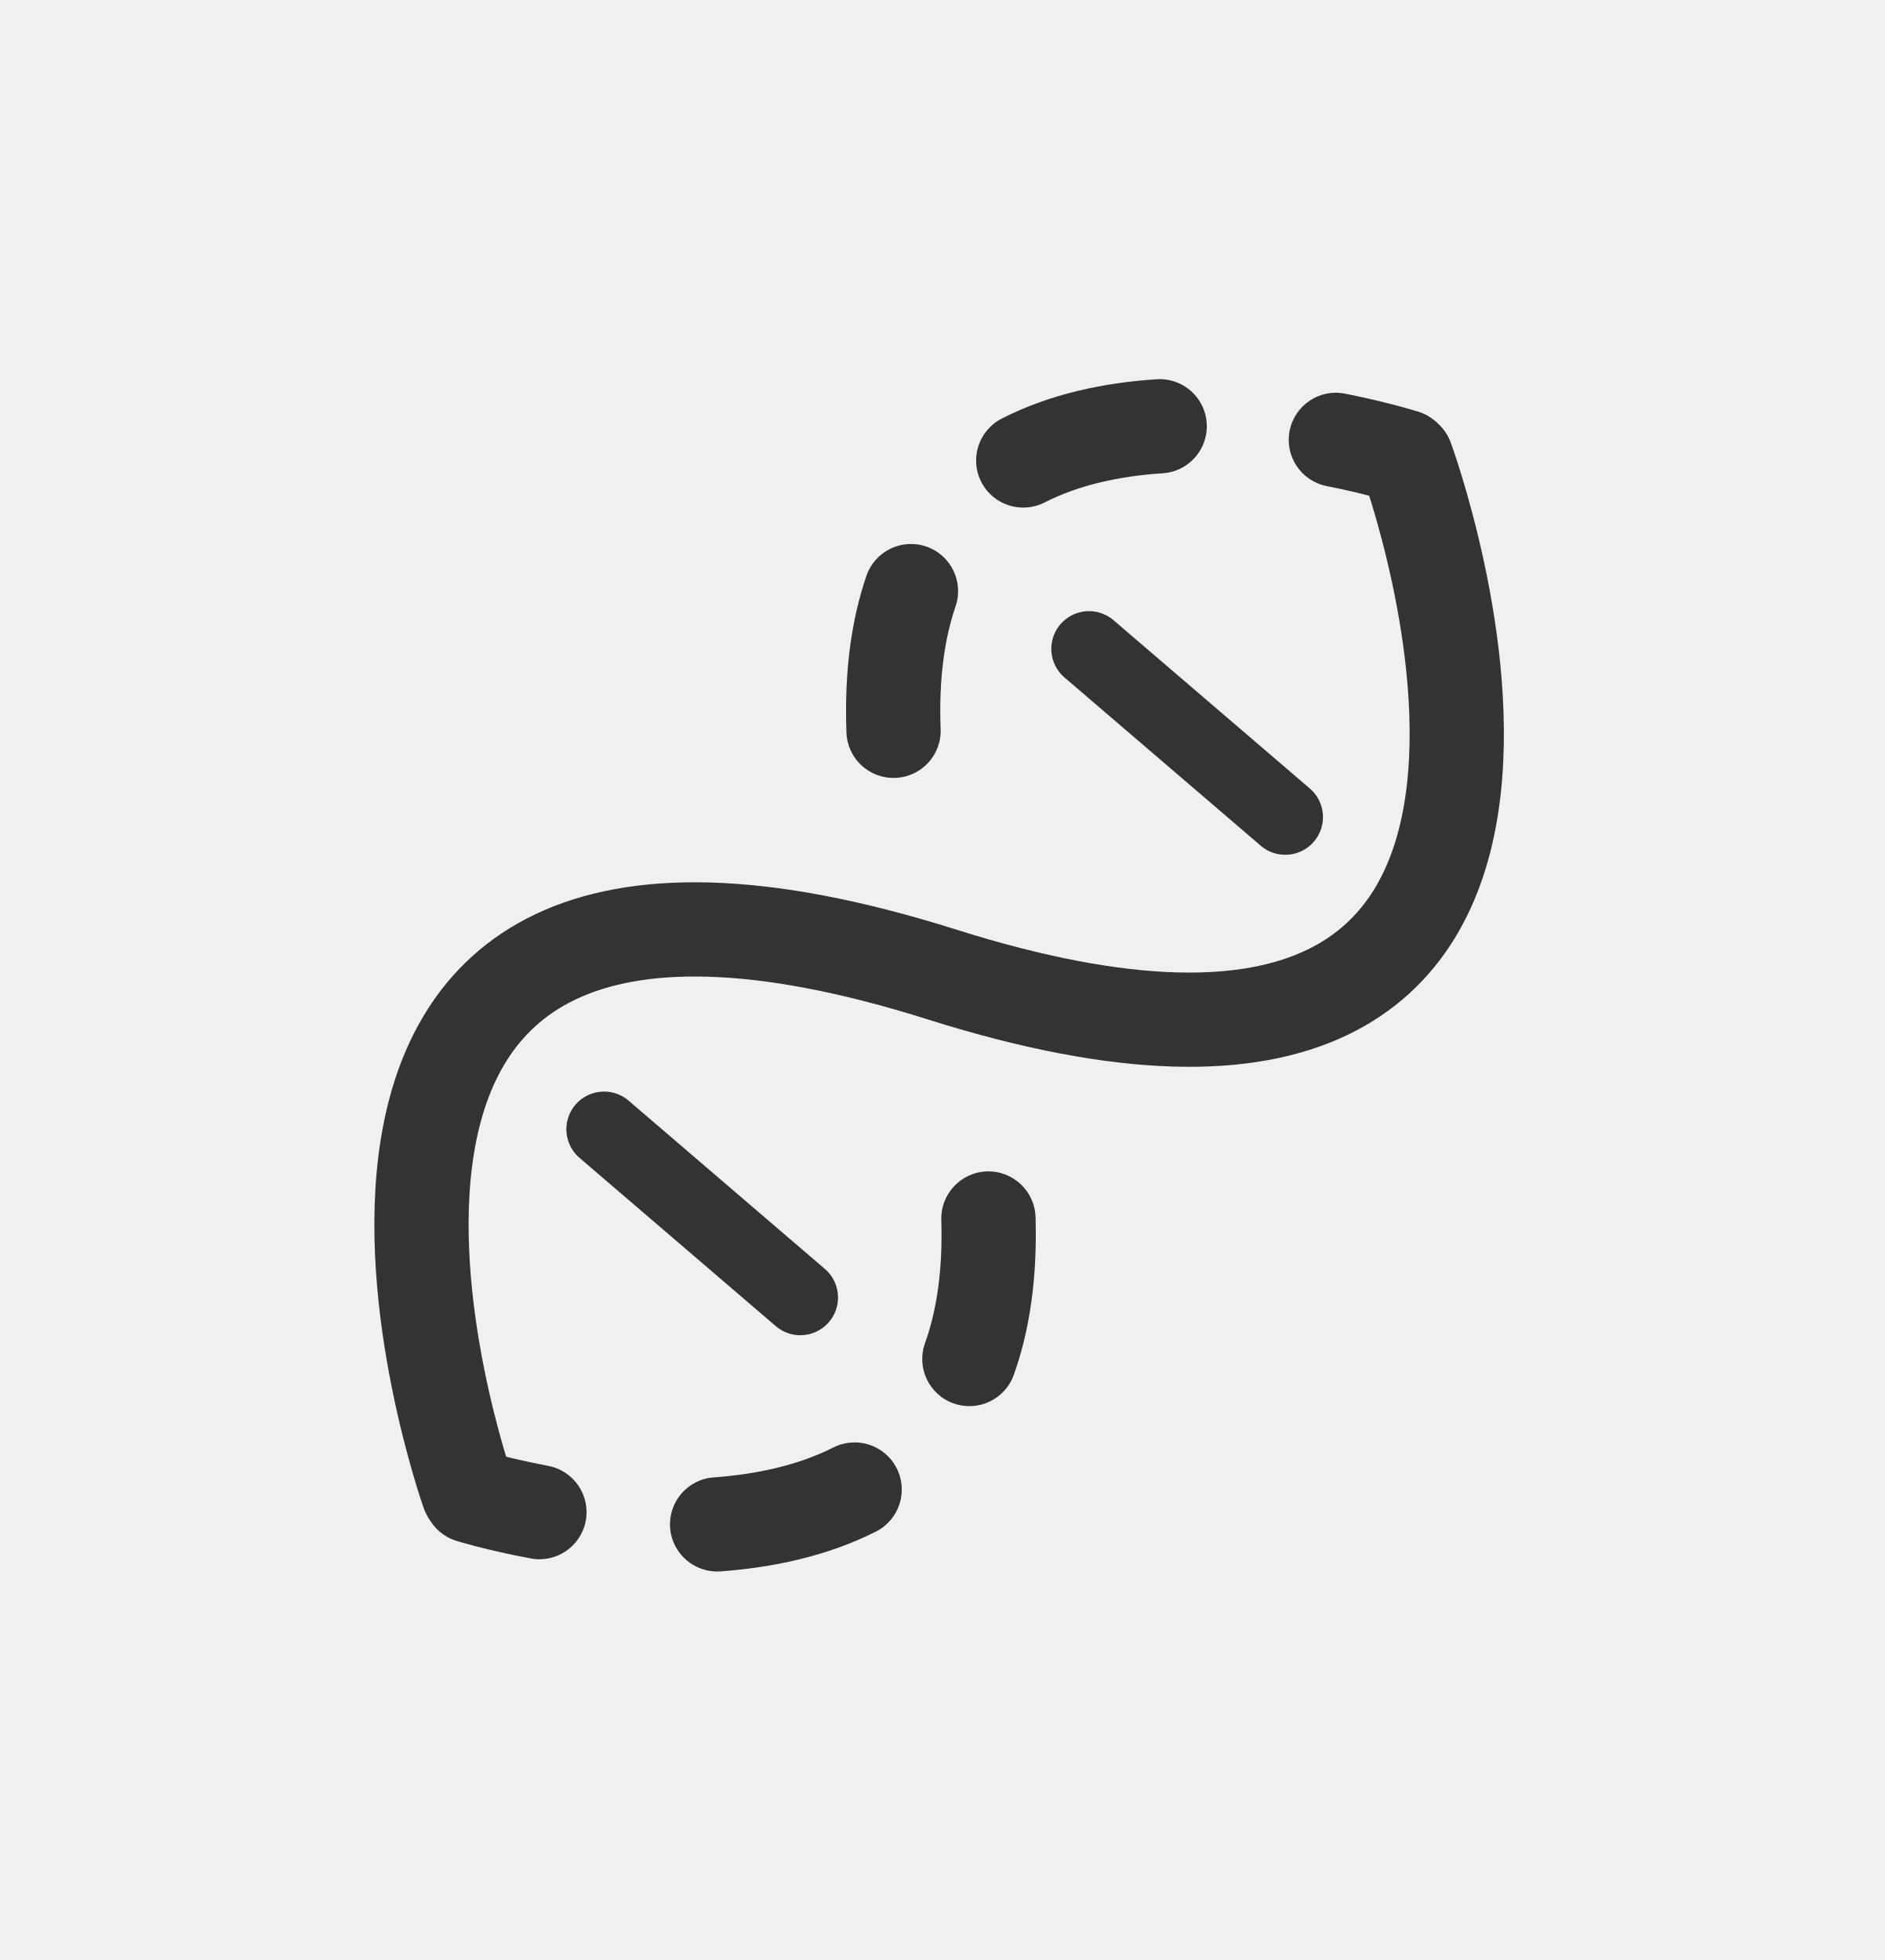
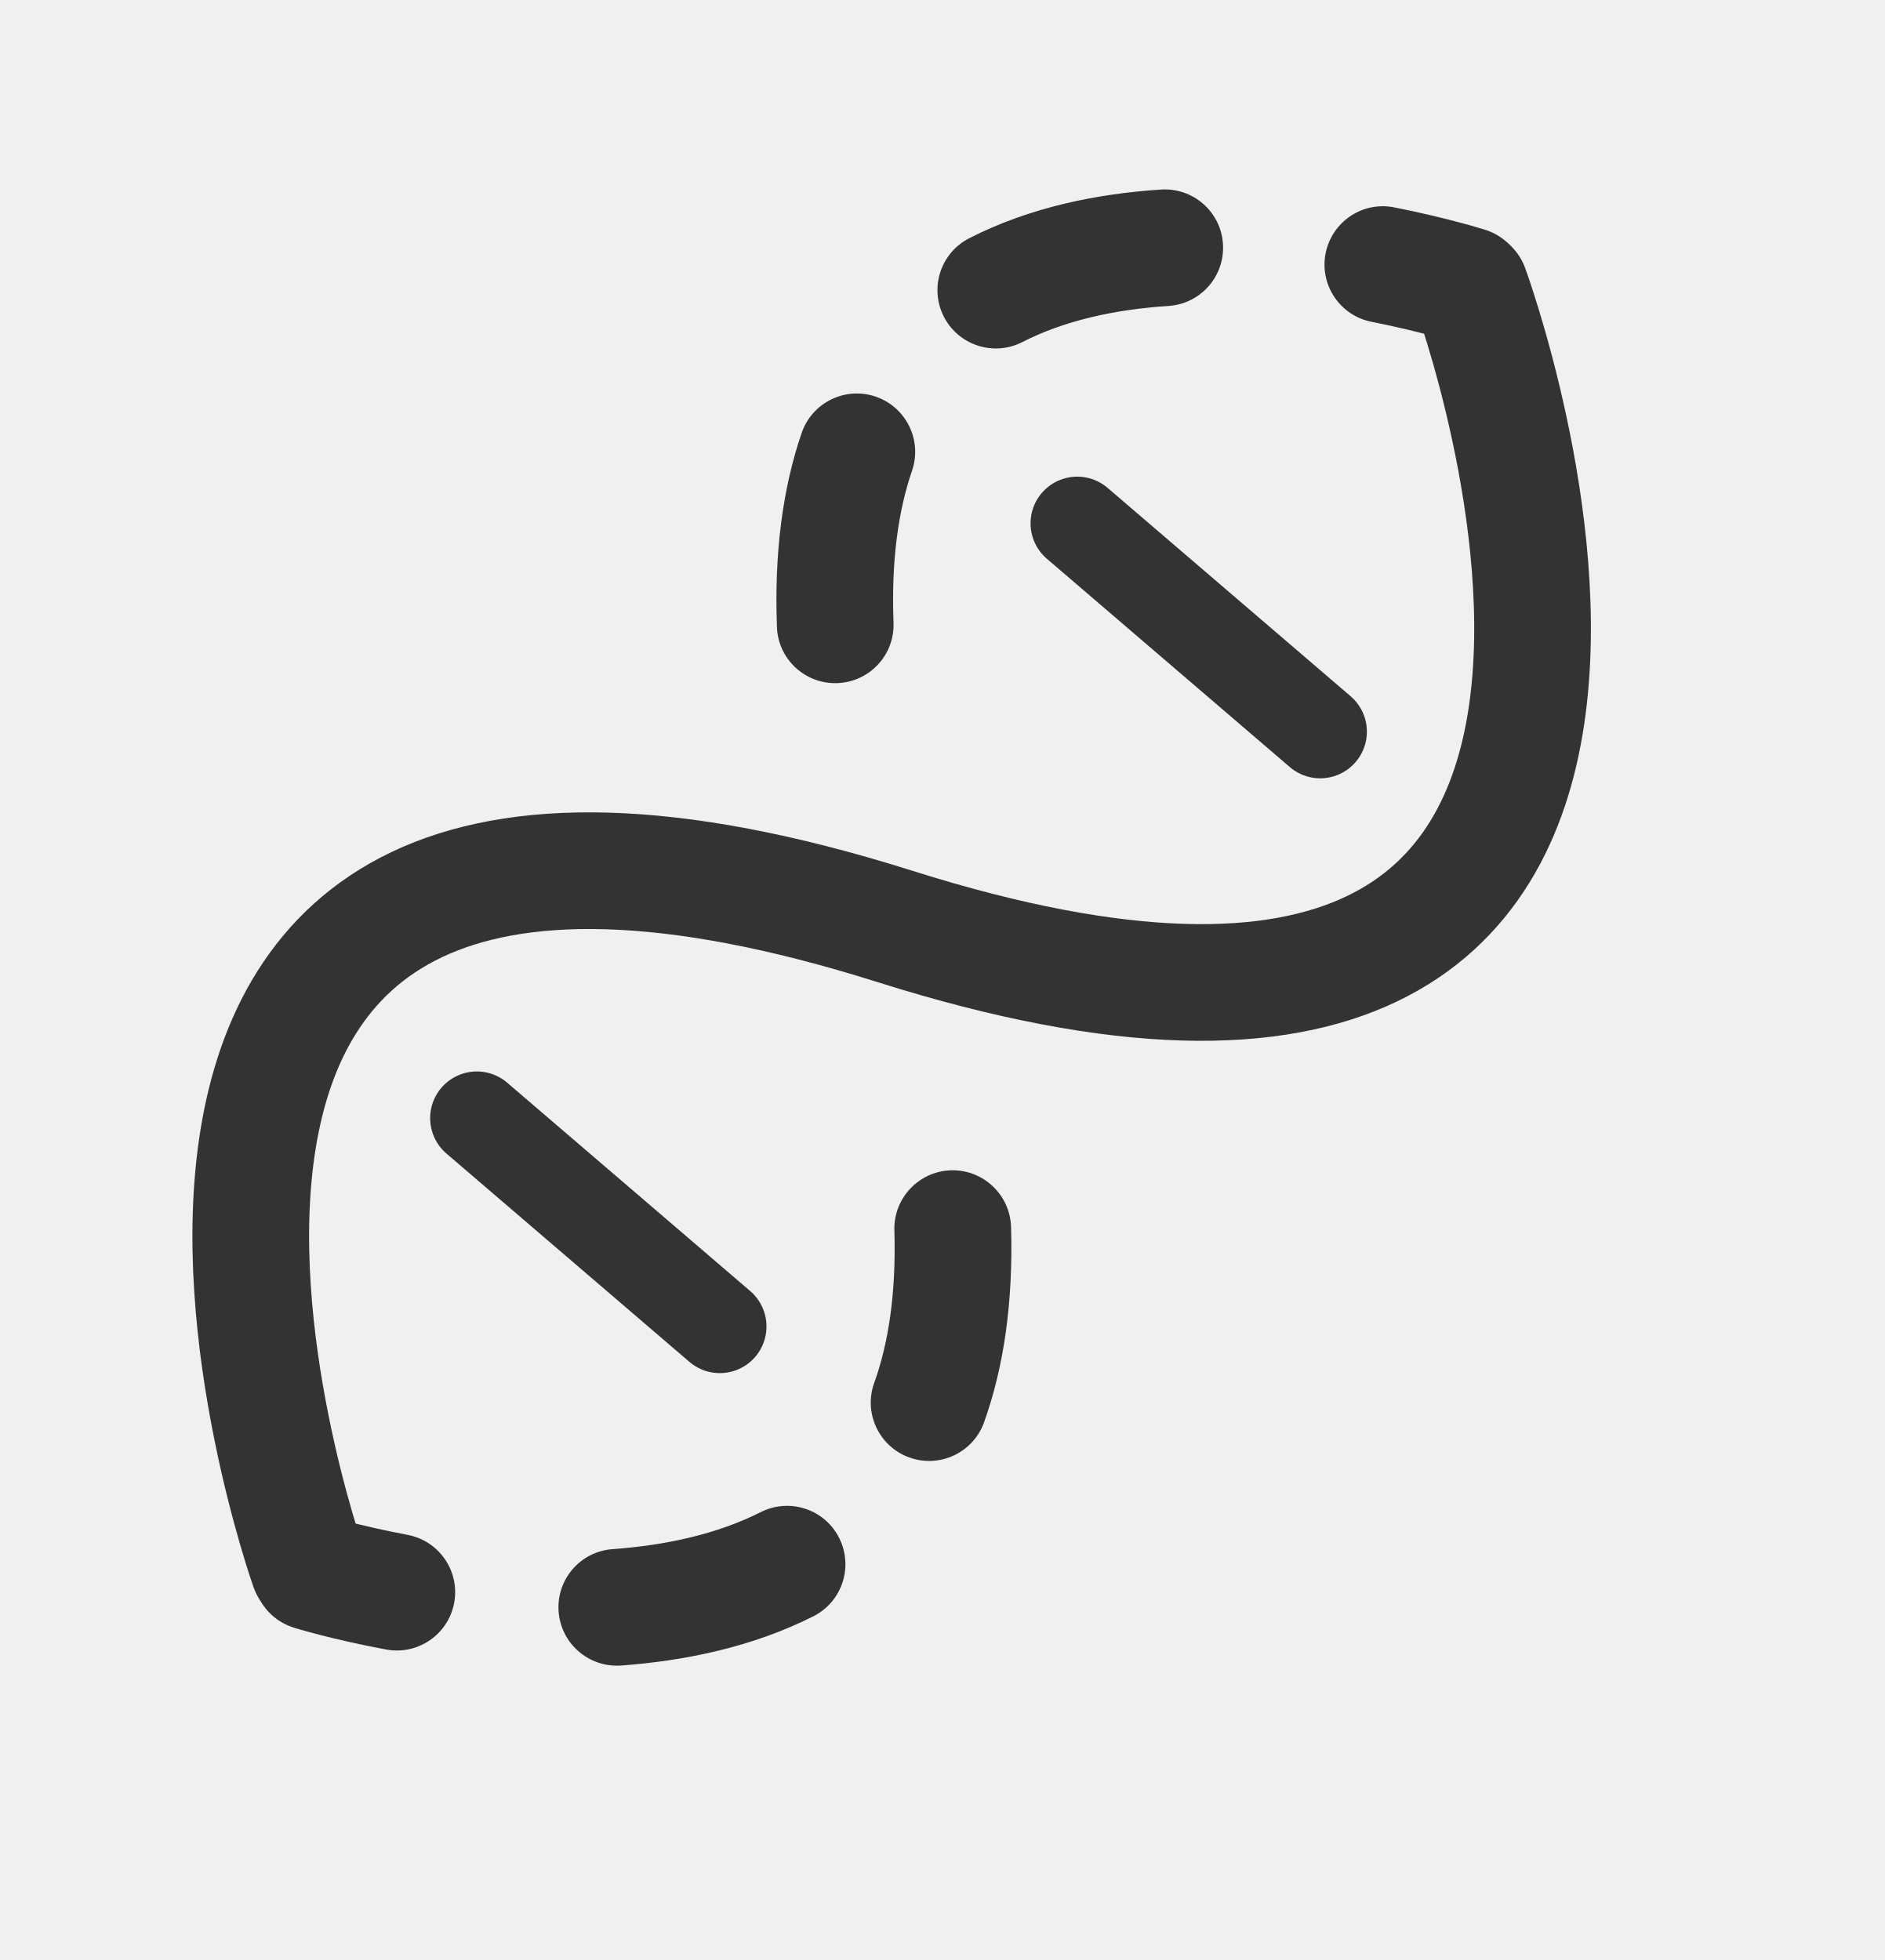
- <svg xmlns="http://www.w3.org/2000/svg" width="25" height="26" viewBox="0 0 25 26" fill="none">
+ <svg xmlns="http://www.w3.org/2000/svg" width="25" height="26" viewBox="3 3 20 21" fill="none">
  <g clip-path="url(#clip0_5577_88421)">
    <path d="M6.209 19.797C6.209 19.797 2.676 9.825 12.494 12.927C22.313 16.029 18.655 6.085 18.655 6.085" stroke="#333333" stroke-width="1.25" stroke-linecap="round" />
    <path fill-rule="evenodd" clip-rule="evenodd" d="M13.015 6.393C12.858 6.085 12.98 5.709 13.288 5.552C13.94 5.219 14.662 5.075 15.341 5.031C15.685 5.008 15.983 5.269 16.005 5.613C16.028 5.958 15.767 6.255 15.423 6.278C14.851 6.315 14.31 6.433 13.856 6.665C13.549 6.822 13.172 6.7 13.015 6.393ZM12.286 7.25C12.612 7.362 12.786 7.718 12.674 8.044C12.531 8.461 12.45 8.993 12.476 9.672C12.489 10.017 12.219 10.307 11.874 10.319C11.53 10.332 11.239 10.063 11.227 9.718C11.197 8.918 11.29 8.228 11.492 7.638C11.604 7.312 11.959 7.138 12.286 7.25ZM17.105 5.713C17.173 5.374 17.502 5.154 17.84 5.222C18.131 5.279 18.372 5.339 18.541 5.384C18.626 5.406 18.693 5.426 18.74 5.44C18.763 5.446 18.782 5.452 18.795 5.456L18.81 5.461L18.815 5.462L18.817 5.463L18.818 5.463C18.818 5.463 18.818 5.463 18.627 6.059L18.818 5.463C19.146 5.569 19.328 5.92 19.222 6.249C19.117 6.578 18.765 6.759 18.437 6.654L18.436 6.653L18.427 6.651C18.418 6.648 18.404 6.644 18.386 6.638C18.348 6.627 18.292 6.611 18.218 6.591C18.071 6.552 17.857 6.499 17.597 6.448C17.258 6.381 17.038 6.052 17.105 5.713ZM6.421 19.245L6.422 19.246L6.431 19.248C6.44 19.251 6.454 19.255 6.473 19.26C6.511 19.271 6.568 19.287 6.642 19.306C6.791 19.344 7.007 19.395 7.27 19.445C7.61 19.509 7.833 19.836 7.769 20.175C7.705 20.514 7.378 20.737 7.039 20.673C6.745 20.618 6.502 20.561 6.331 20.517C6.246 20.495 6.178 20.476 6.131 20.463C6.107 20.456 6.088 20.45 6.075 20.446L6.059 20.442L6.055 20.44L6.052 20.439C6.052 20.439 6.052 20.439 6.237 19.842L6.052 20.439C5.722 20.337 5.538 19.987 5.64 19.658C5.742 19.328 6.092 19.144 6.421 19.245ZM13.091 15.539C13.436 15.529 13.724 15.8 13.735 16.145C13.759 16.951 13.658 17.646 13.446 18.239C13.329 18.564 12.971 18.733 12.646 18.616C12.322 18.5 12.152 18.142 12.269 17.817C12.419 17.399 12.506 16.865 12.485 16.183C12.475 15.838 12.746 15.55 13.091 15.539ZM8.888 20.266C8.863 19.922 9.122 19.622 9.467 19.598C10.043 19.556 10.591 19.435 11.054 19.201C11.362 19.046 11.738 19.169 11.893 19.477C12.049 19.785 11.926 20.161 11.618 20.317C10.962 20.648 10.238 20.795 9.557 20.845C9.212 20.869 8.913 20.61 8.888 20.266Z" fill="#333333" />
    <path d="M8.012 14.98L10.615 17.212" stroke="#333333" stroke-linecap="round" />
    <path d="M14.444 8.607L17.047 10.839" stroke="#333333" stroke-linecap="round" />
  </g>
  <defs>
    <clipPath id="clip0_5577_88421">
      <rect width="22" height="13" fill="white" transform="translate(0.105164 16.1704) rotate(-45)" />
    </clipPath>
  </defs>
</svg>
